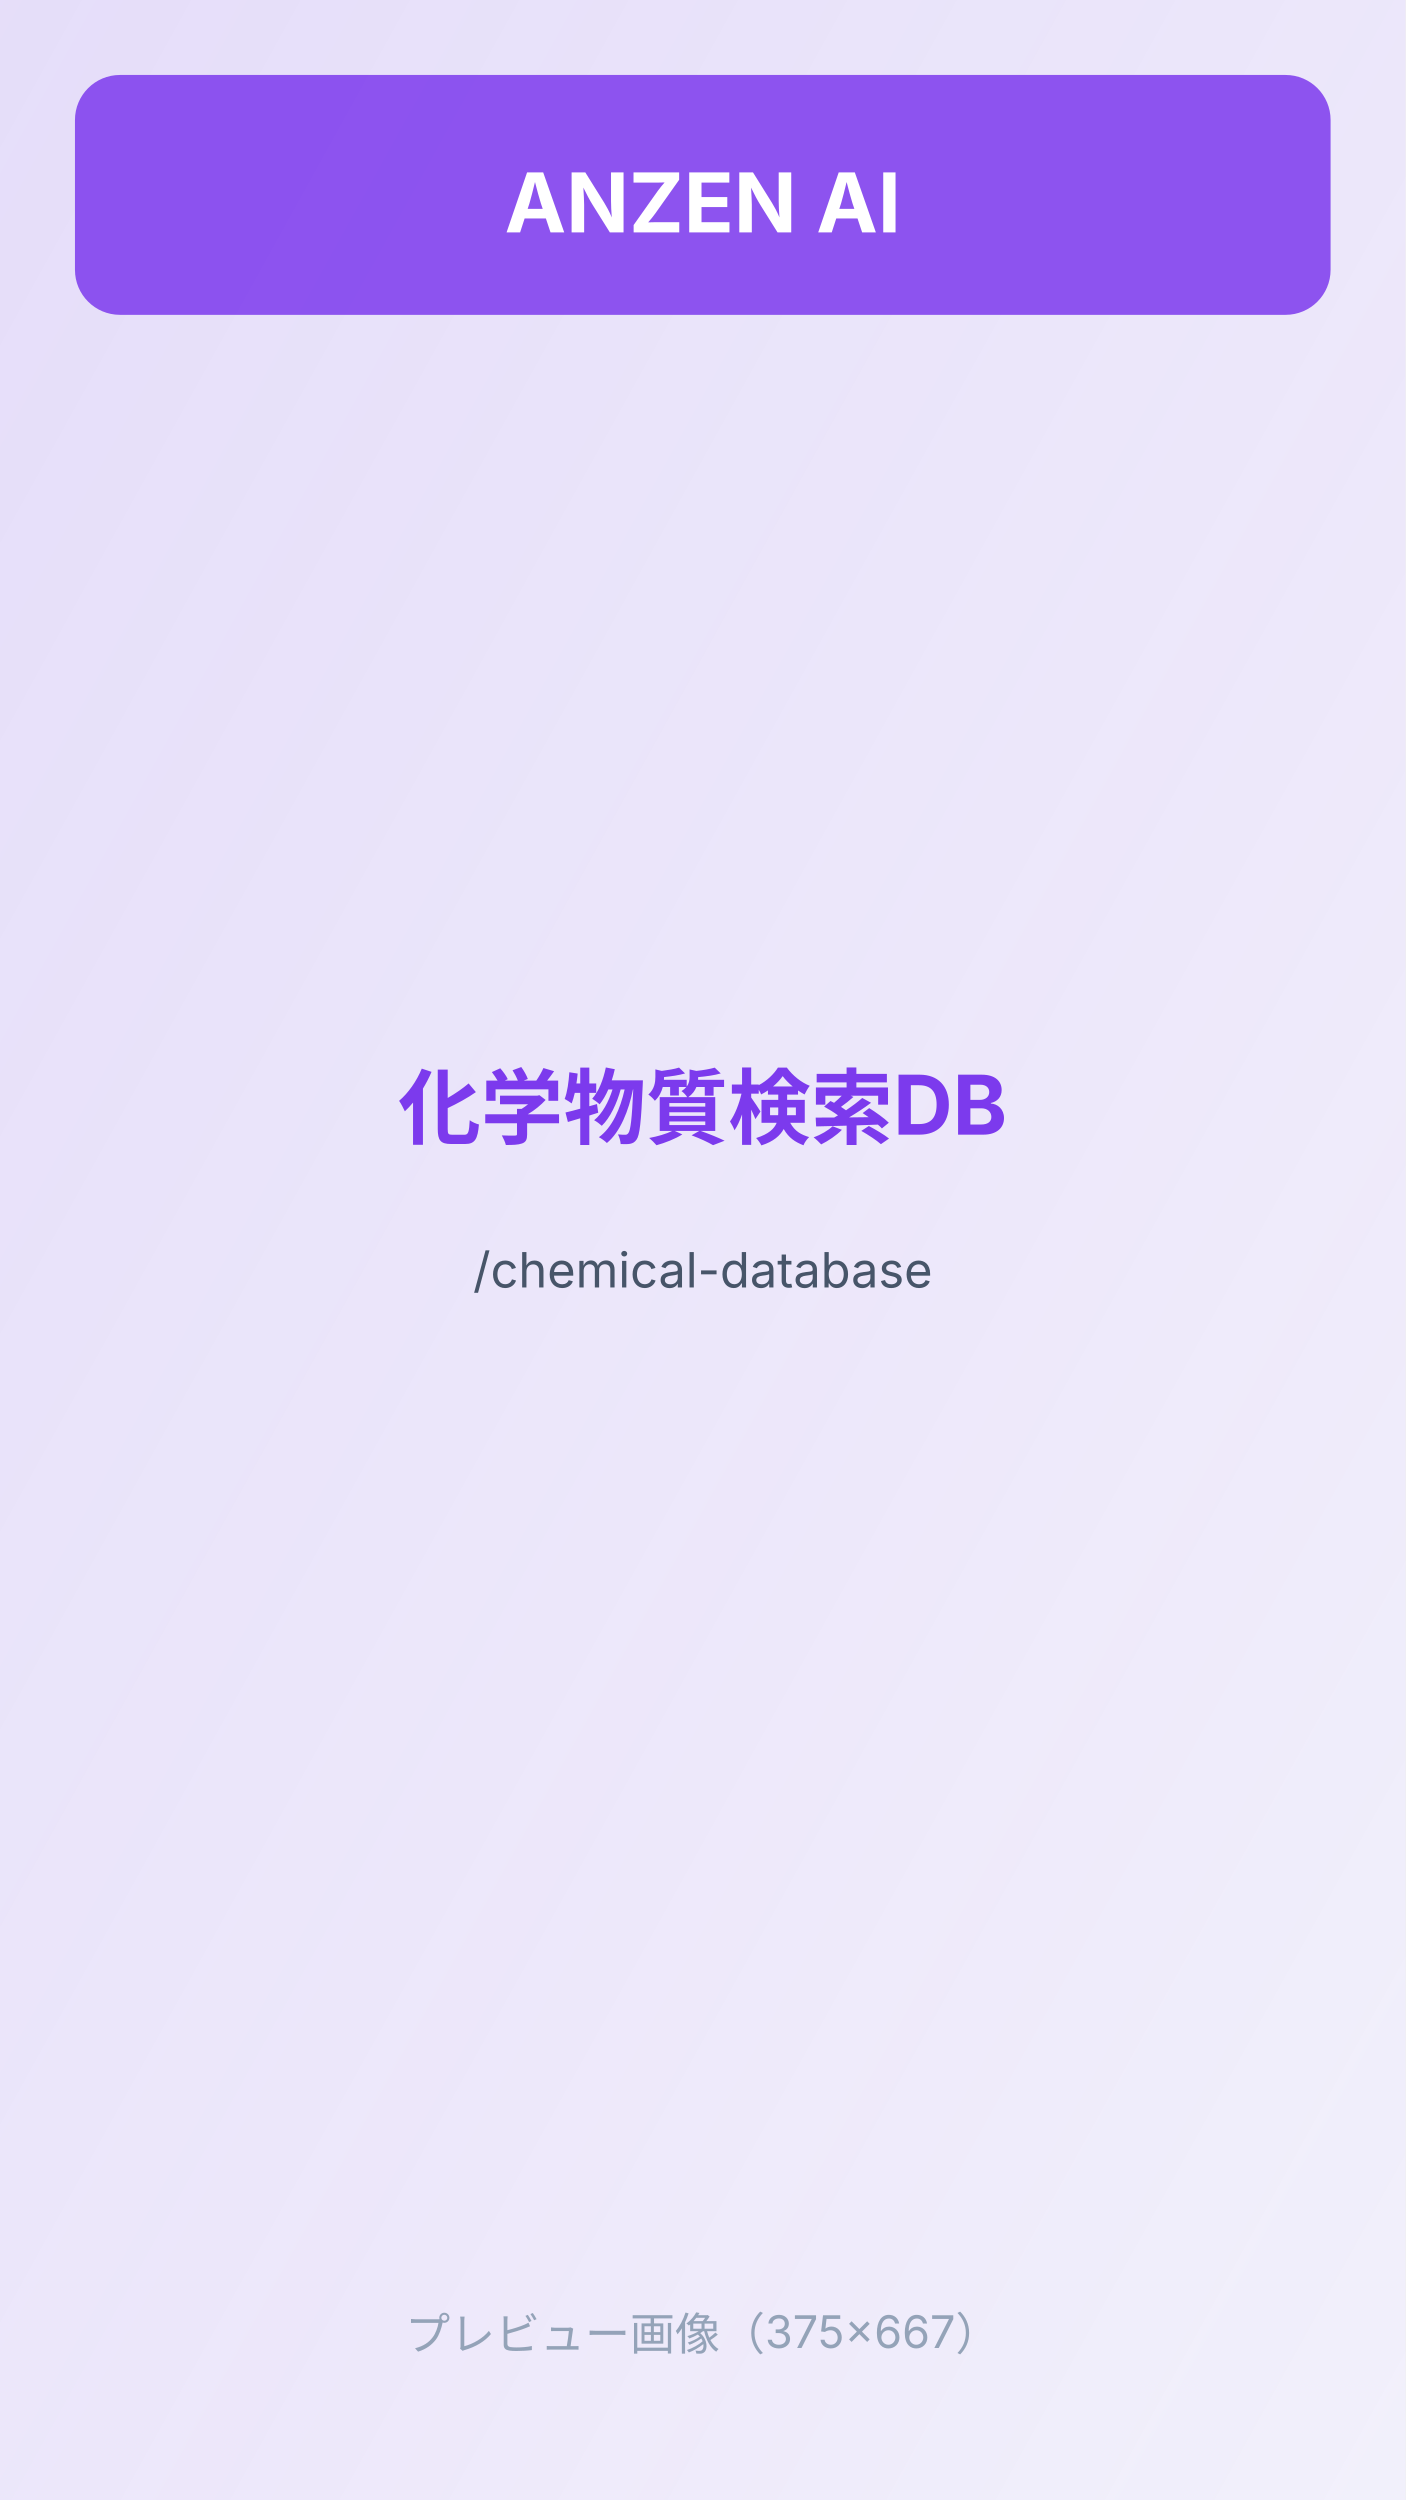
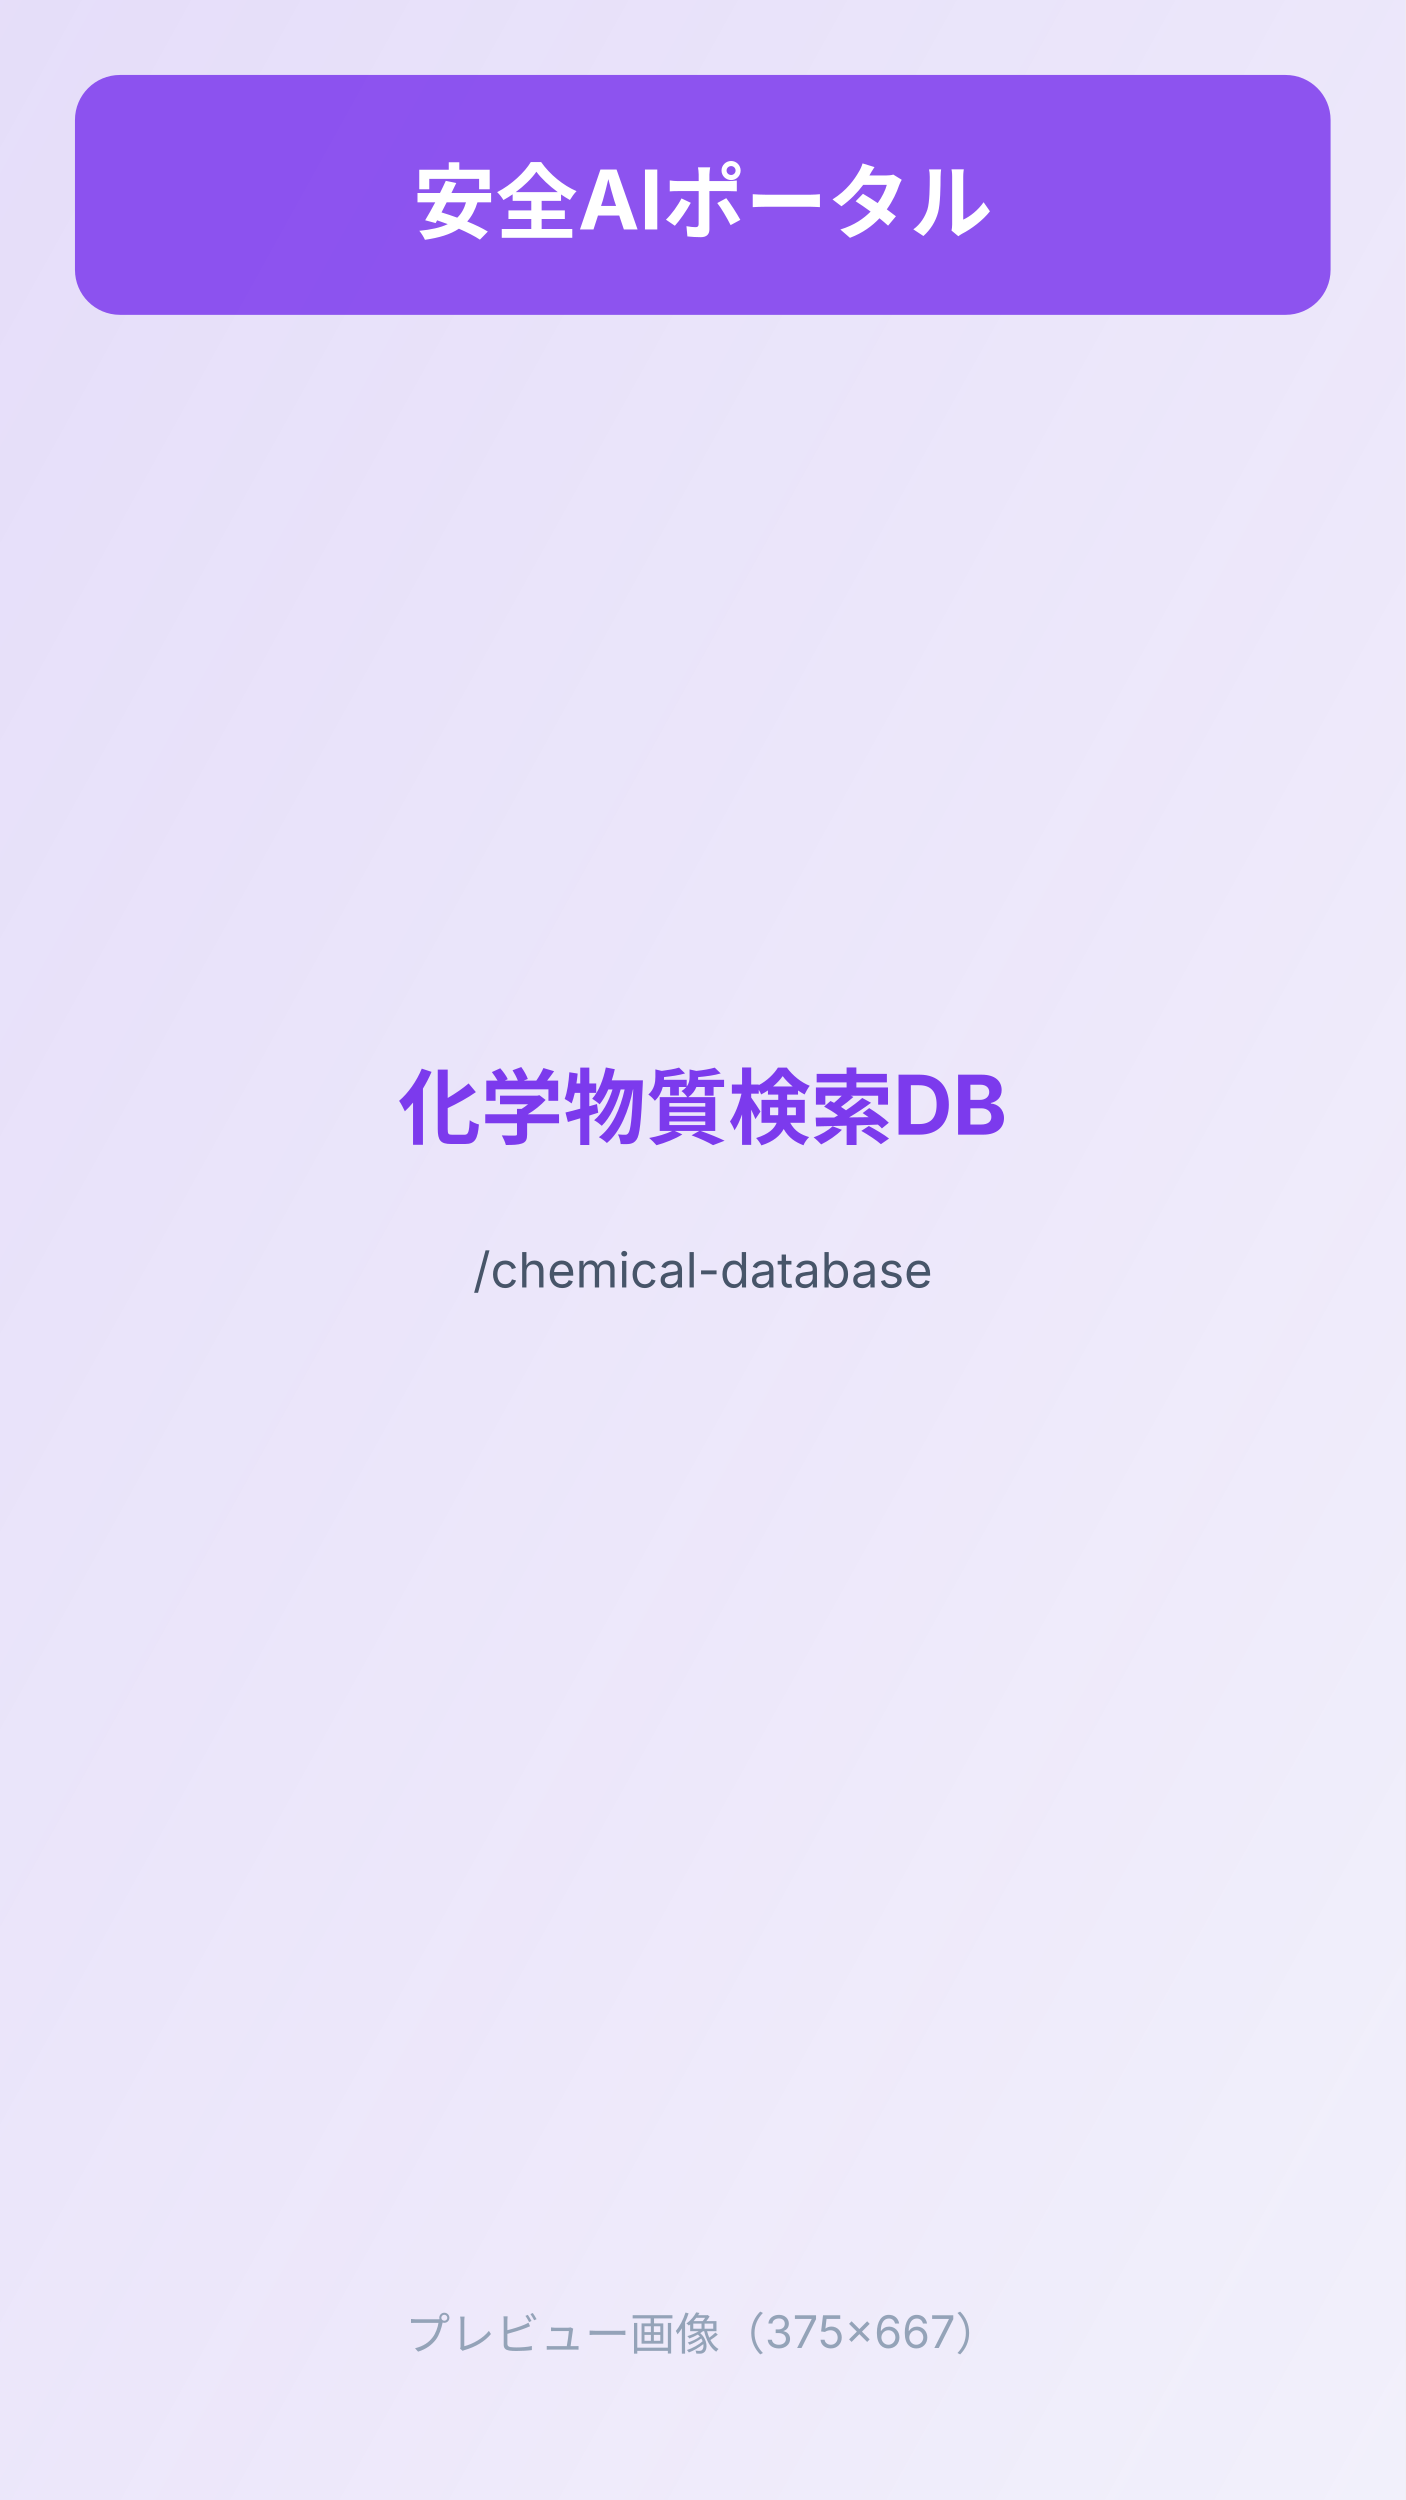
<svg xmlns="http://www.w3.org/2000/svg" width="375" height="667" viewBox="0 0 375 667">
  <defs>
    <linearGradient id="gchemical-database" x1="0%" y1="0%" x2="100%" y2="100%">
      <stop offset="0%" stop-color="#7c3aed" stop-opacity="0.15" />
      <stop offset="100%" stop-color="#7c3aed" stop-opacity="0.05" />
    </linearGradient>
  </defs>
  <rect width="100%" height="100%" fill="#f8fafc" />
  <rect width="100%" height="100%" fill="url(#gchemical-database)" />
  <rect x="20" y="20" width="335" height="64" rx="12" fill="#7c3aed" opacity="0.85" />
-   <text x="187.5" y="62" font-family="-apple-system,BlinkMacSystemFont,'Segoe UI','Hiragino Sans',sans-serif" font-size="22" font-weight="700" fill="white" text-anchor="middle">ANZEN AI</text>
+   <text x="187.5" y="62" font-family="-apple-system,BlinkMacSystemFont,'Segoe UI','Hiragino Sans',sans-serif" font-size="22" font-weight="700" fill="white" text-anchor="middle">安全AIポータル</text>
  <text x="187.5" y="303.5" font-family="-apple-system,BlinkMacSystemFont,'Segoe UI','Hiragino Sans',sans-serif" font-size="22" font-weight="700" fill="#7c3aed" text-anchor="middle">化学物質検索DB</text>
  <text x="187.5" y="343.5" font-family="-apple-system,BlinkMacSystemFont,'Segoe UI','Hiragino Sans',sans-serif" font-size="13" fill="#475569" text-anchor="middle">/chemical-database</text>
  <text x="187.5" y="627" font-family="-apple-system,BlinkMacSystemFont,'Segoe UI','Hiragino Sans',sans-serif" font-size="12" fill="#94a3b8" text-anchor="middle">プレビュー画像（375×667）</text>
</svg>
